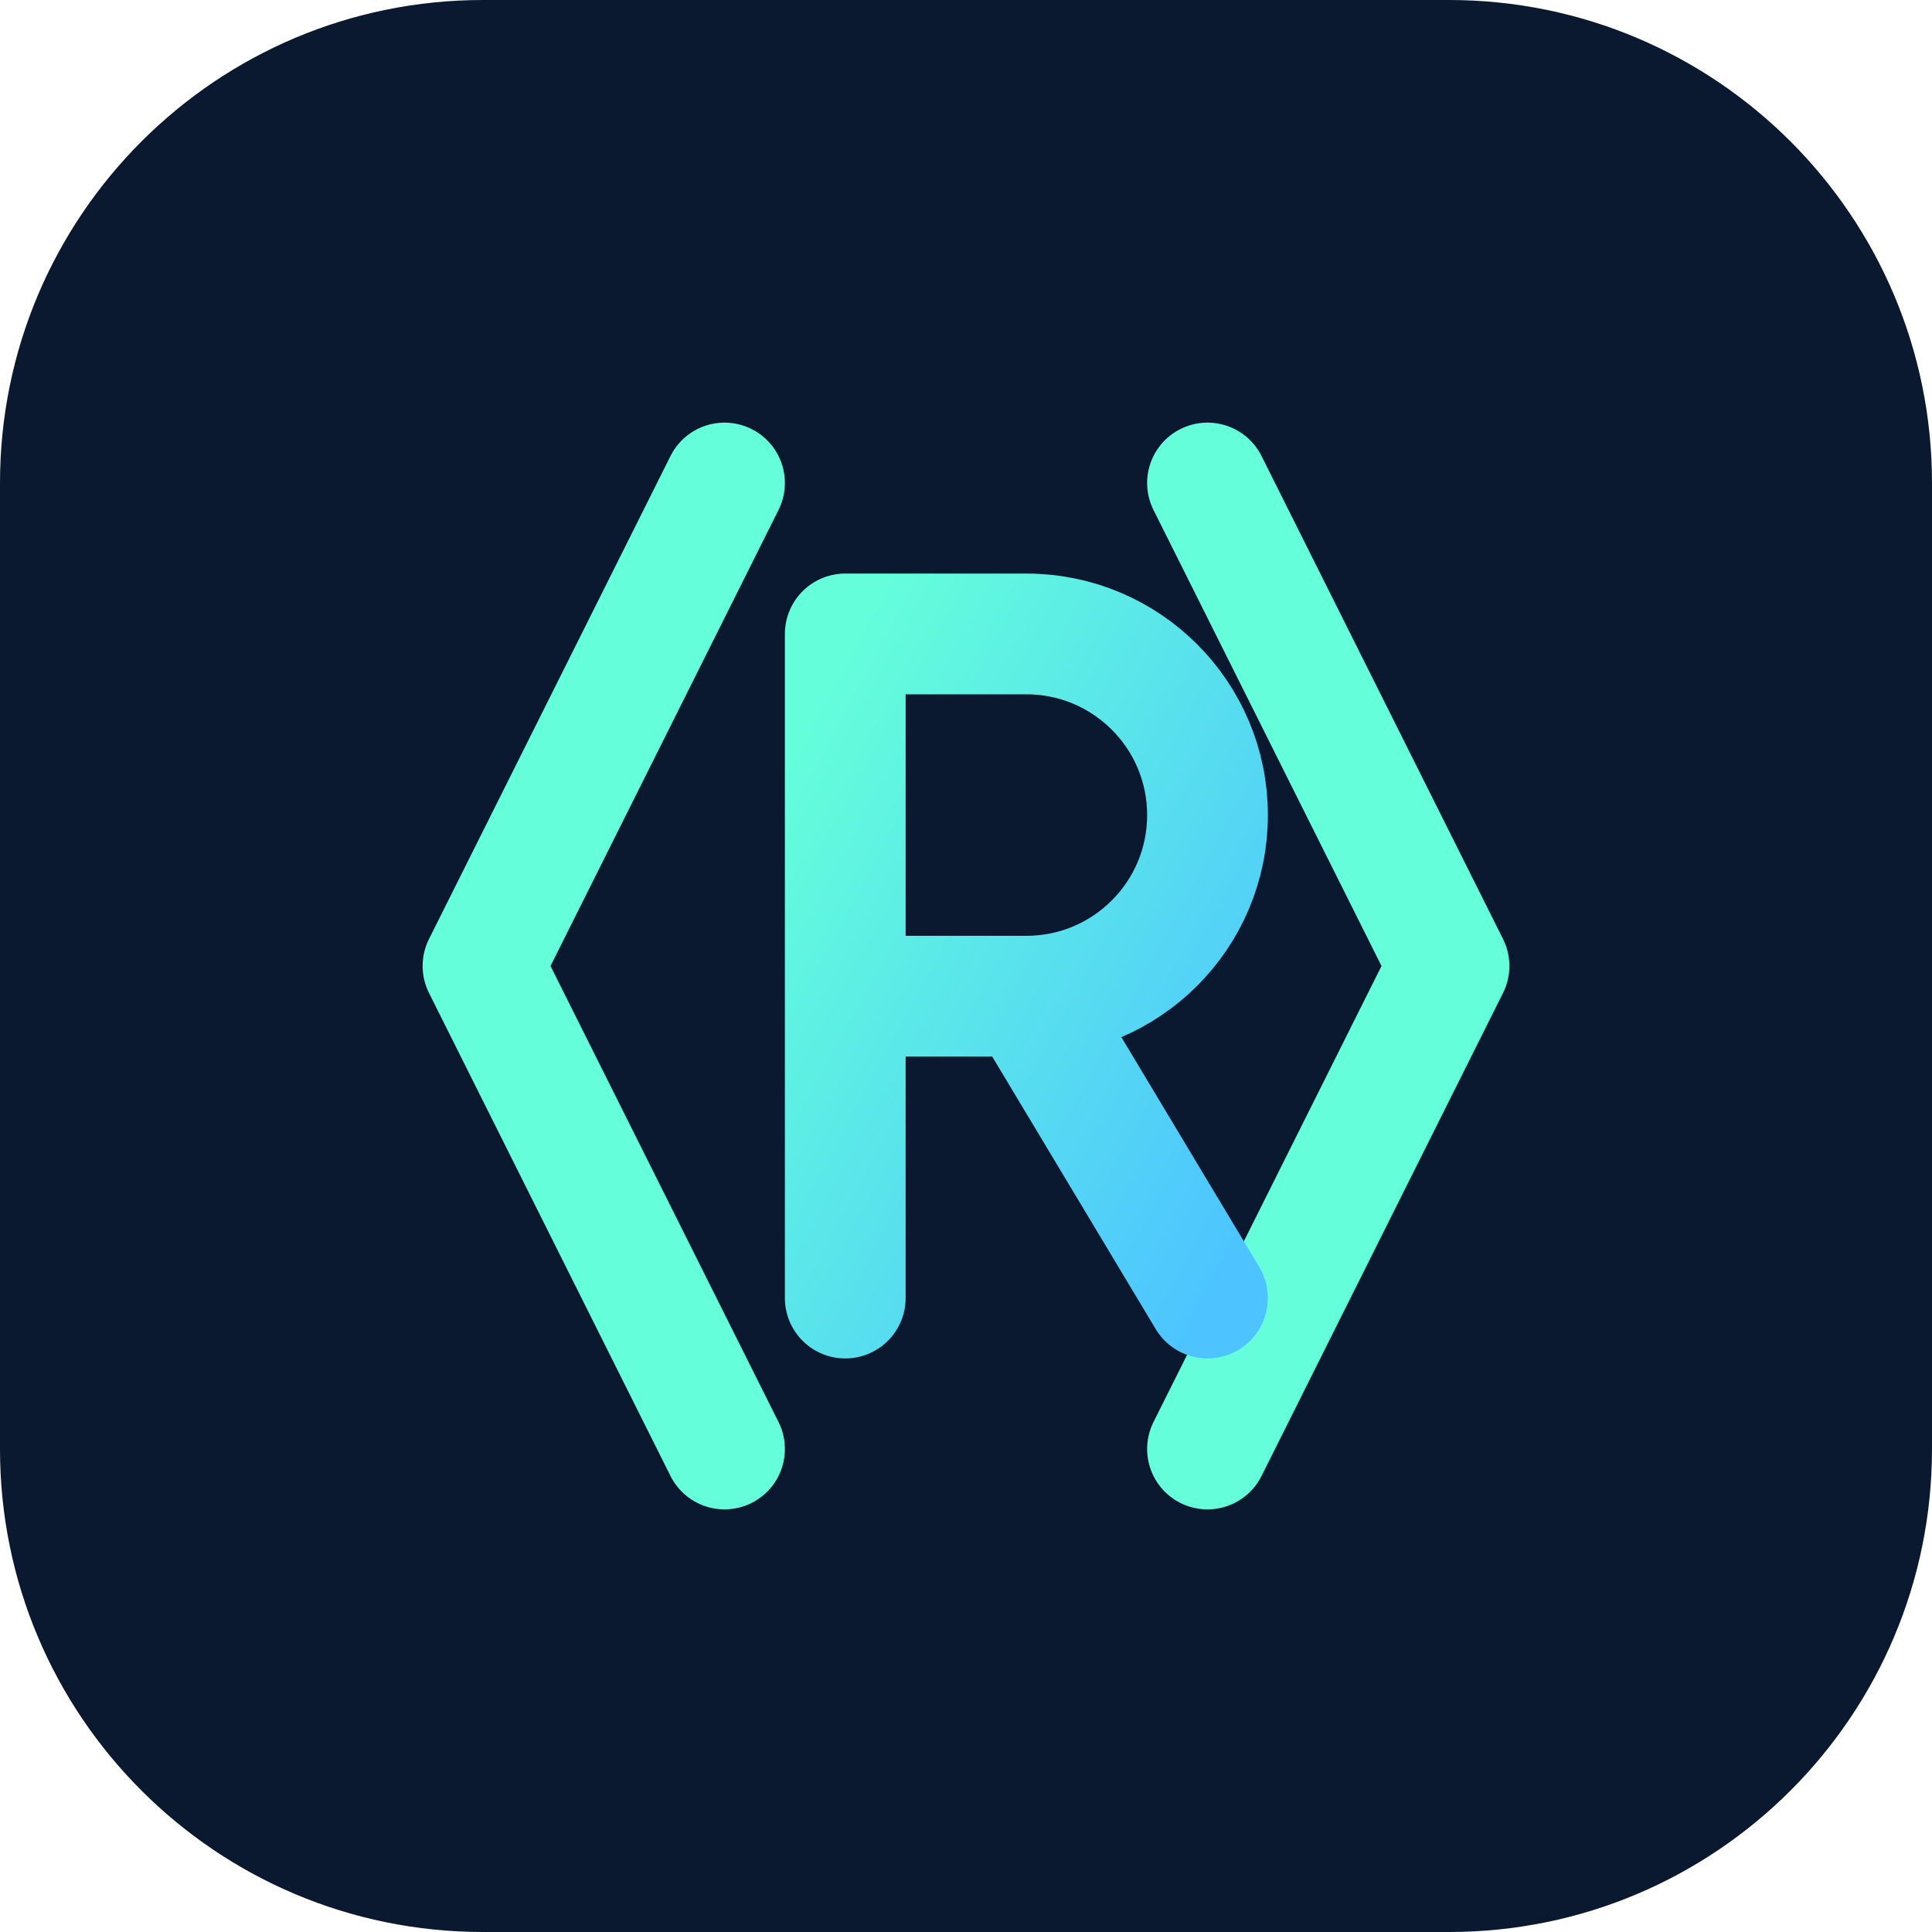
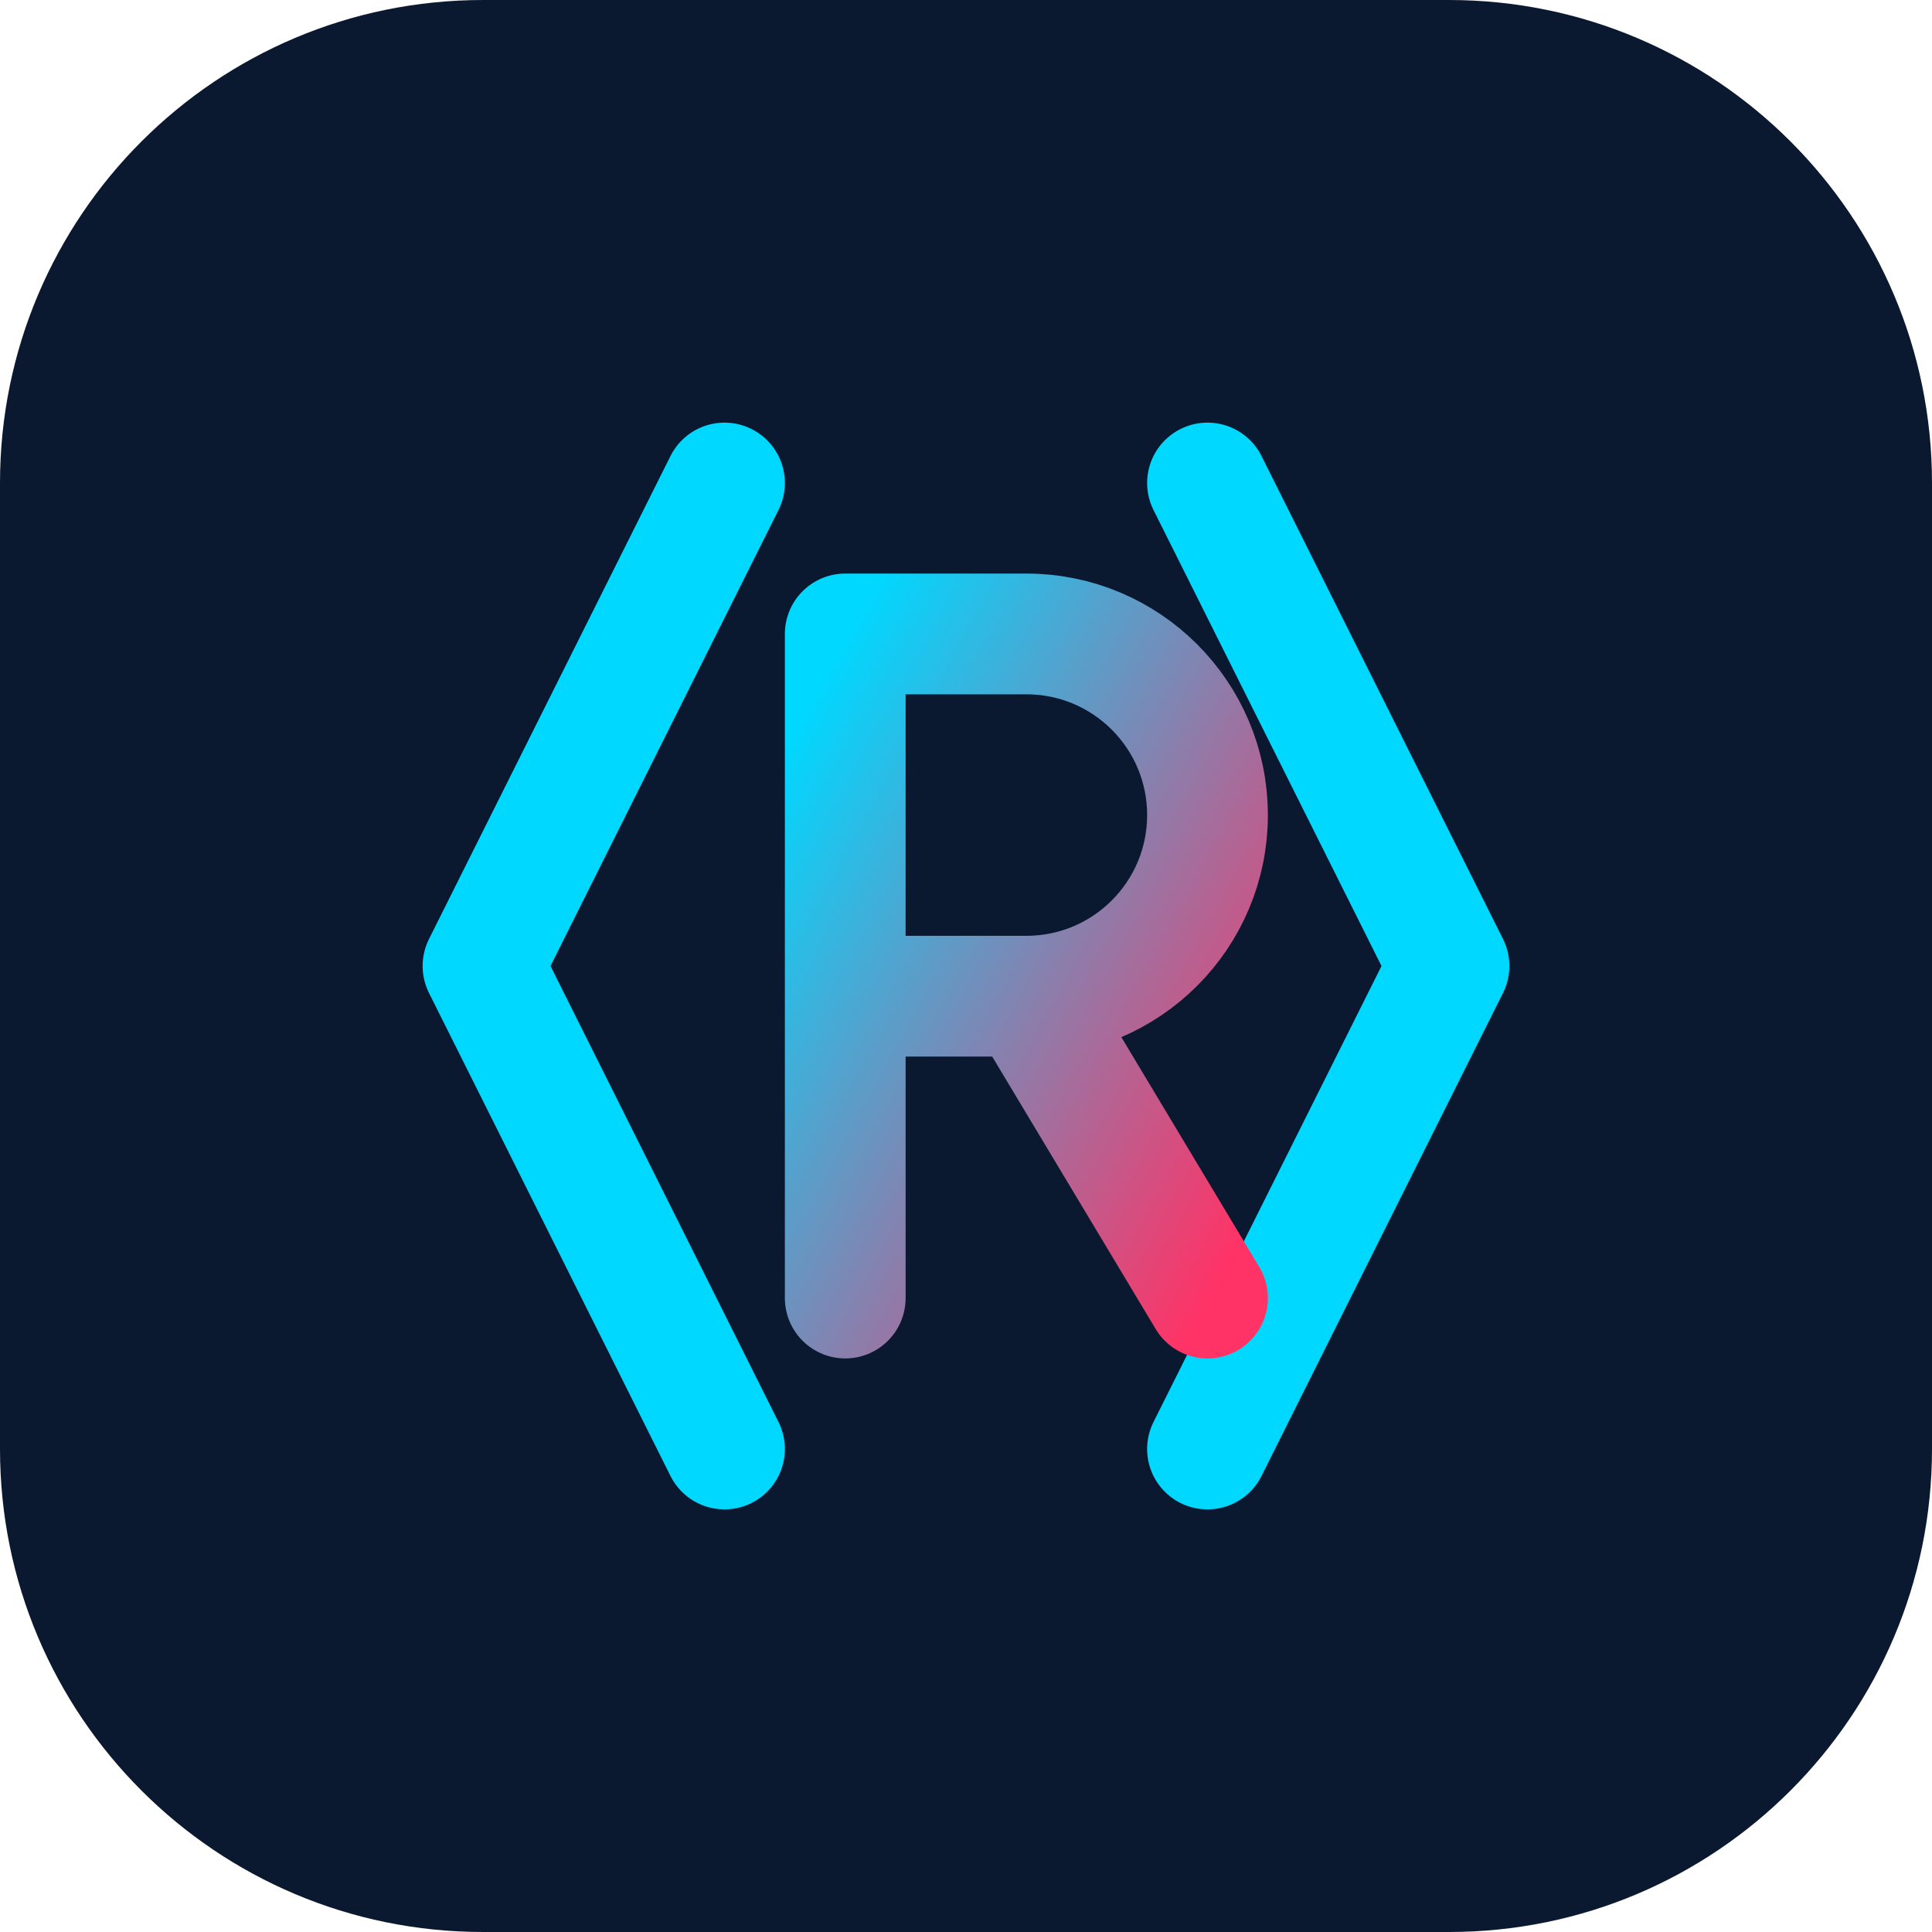
<svg xmlns="http://www.w3.org/2000/svg" width="32" height="32" viewBox="0 0 32 32" fill="none">
-   <rect width="32" height="32" rx="8" fill="#0a192f" />
-   <path d="M12 8L8 16L12 24" stroke="#64ffda" stroke-width="2" stroke-linecap="round" stroke-linejoin="round" />
-   <path d="M20 8L24 16L20 24" stroke="#64ffda" stroke-width="2" stroke-linecap="round" stroke-linejoin="round" />
+   <rect width="32" height="32" rx="8" fill="#0A1930" />
+   <path d="M12 8L8 16L12 24" stroke="#00D8FF" stroke-width="2" stroke-linecap="round" stroke-linejoin="round" />
+   <path d="M20 8L24 16L20 24" stroke="#00D8FF" stroke-width="2" stroke-linecap="round" stroke-linejoin="round" />
  <defs>
    <linearGradient id="grad" x1="0%" y1="0%" x2="100%" y2="100%">
-       <stop offset="0%" style="stop-color:#64ffda;stop-opacity:1" />
-       <stop offset="100%" style="stop-color:#4dc4ff;stop-opacity:1" />
+       <stop offset="0%" style="stop-color:#00D8FF;stop-opacity:1" />
+       <stop offset="100%" style="stop-color:#FF3366;stop-opacity:1" />
    </linearGradient>
  </defs>
  <path d="M14 10.5H17C18.657 10.5 20 11.843 20 13.5C20 15.157 18.657 16.5 17 16.5H14V10.5ZM14 16.5V21.5M17 16.5L20 21.5" stroke="url(#grad)" stroke-width="2" stroke-linecap="round" stroke-linejoin="round" />
</svg>
